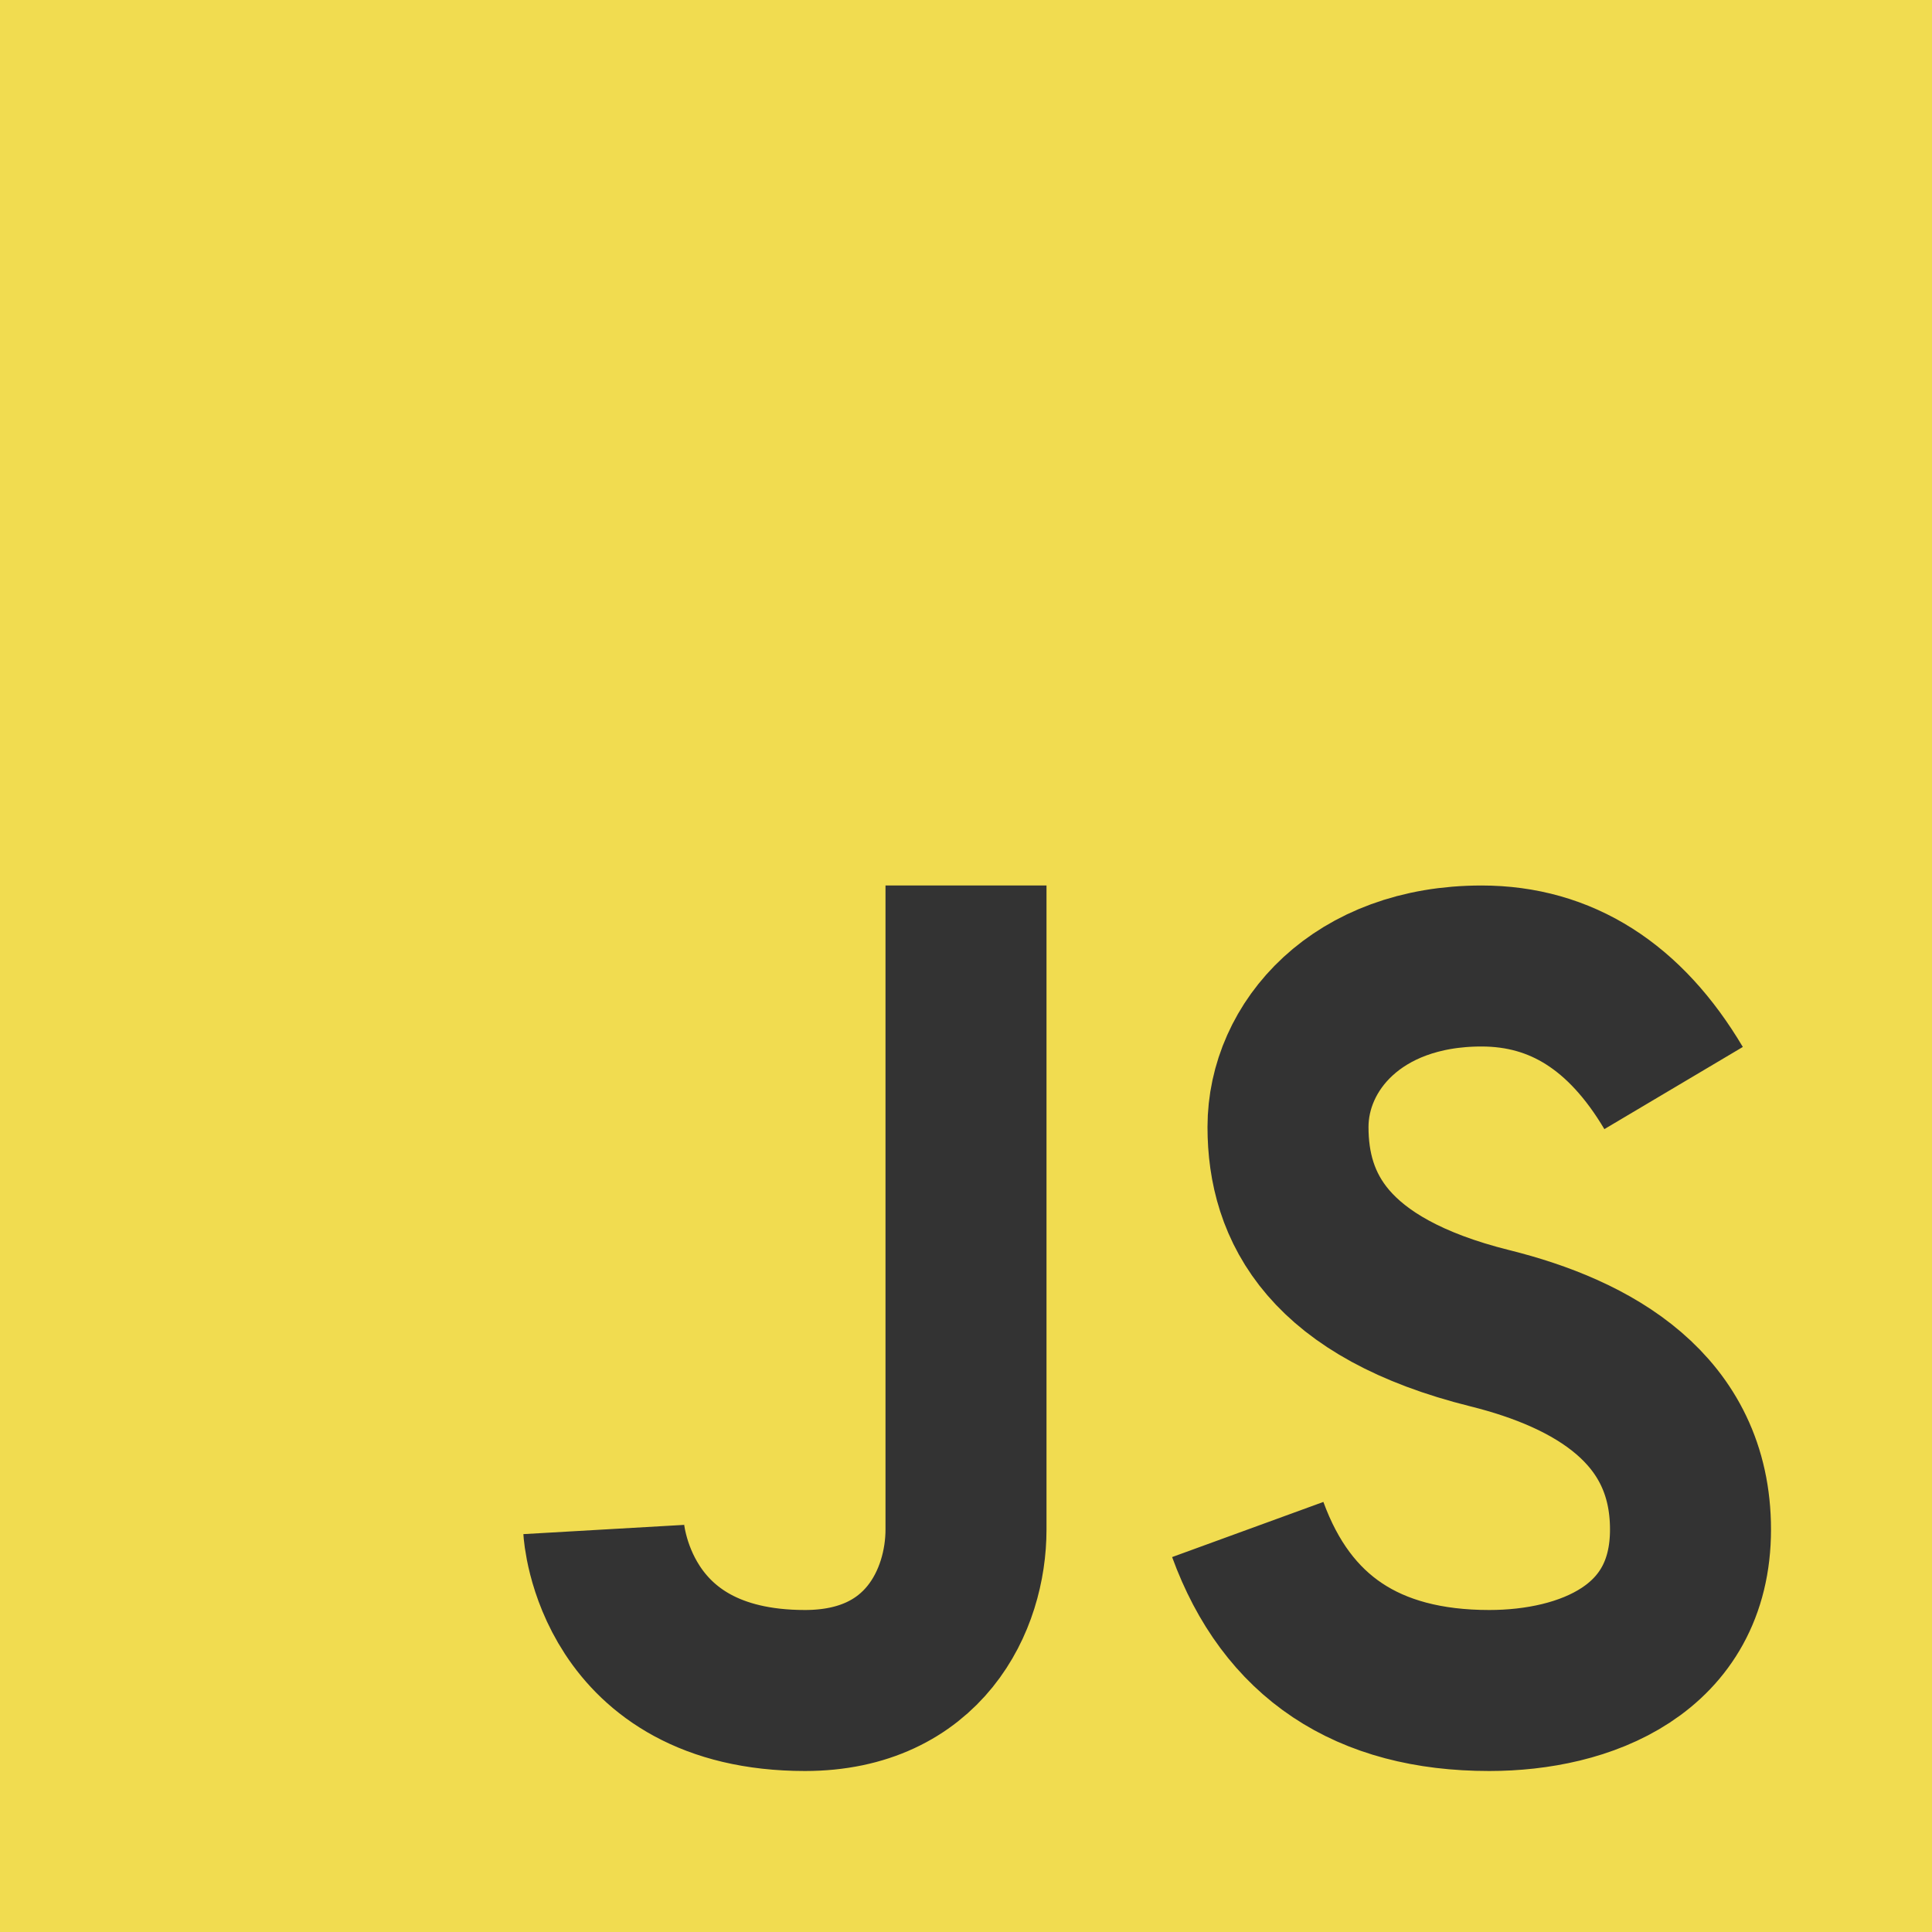
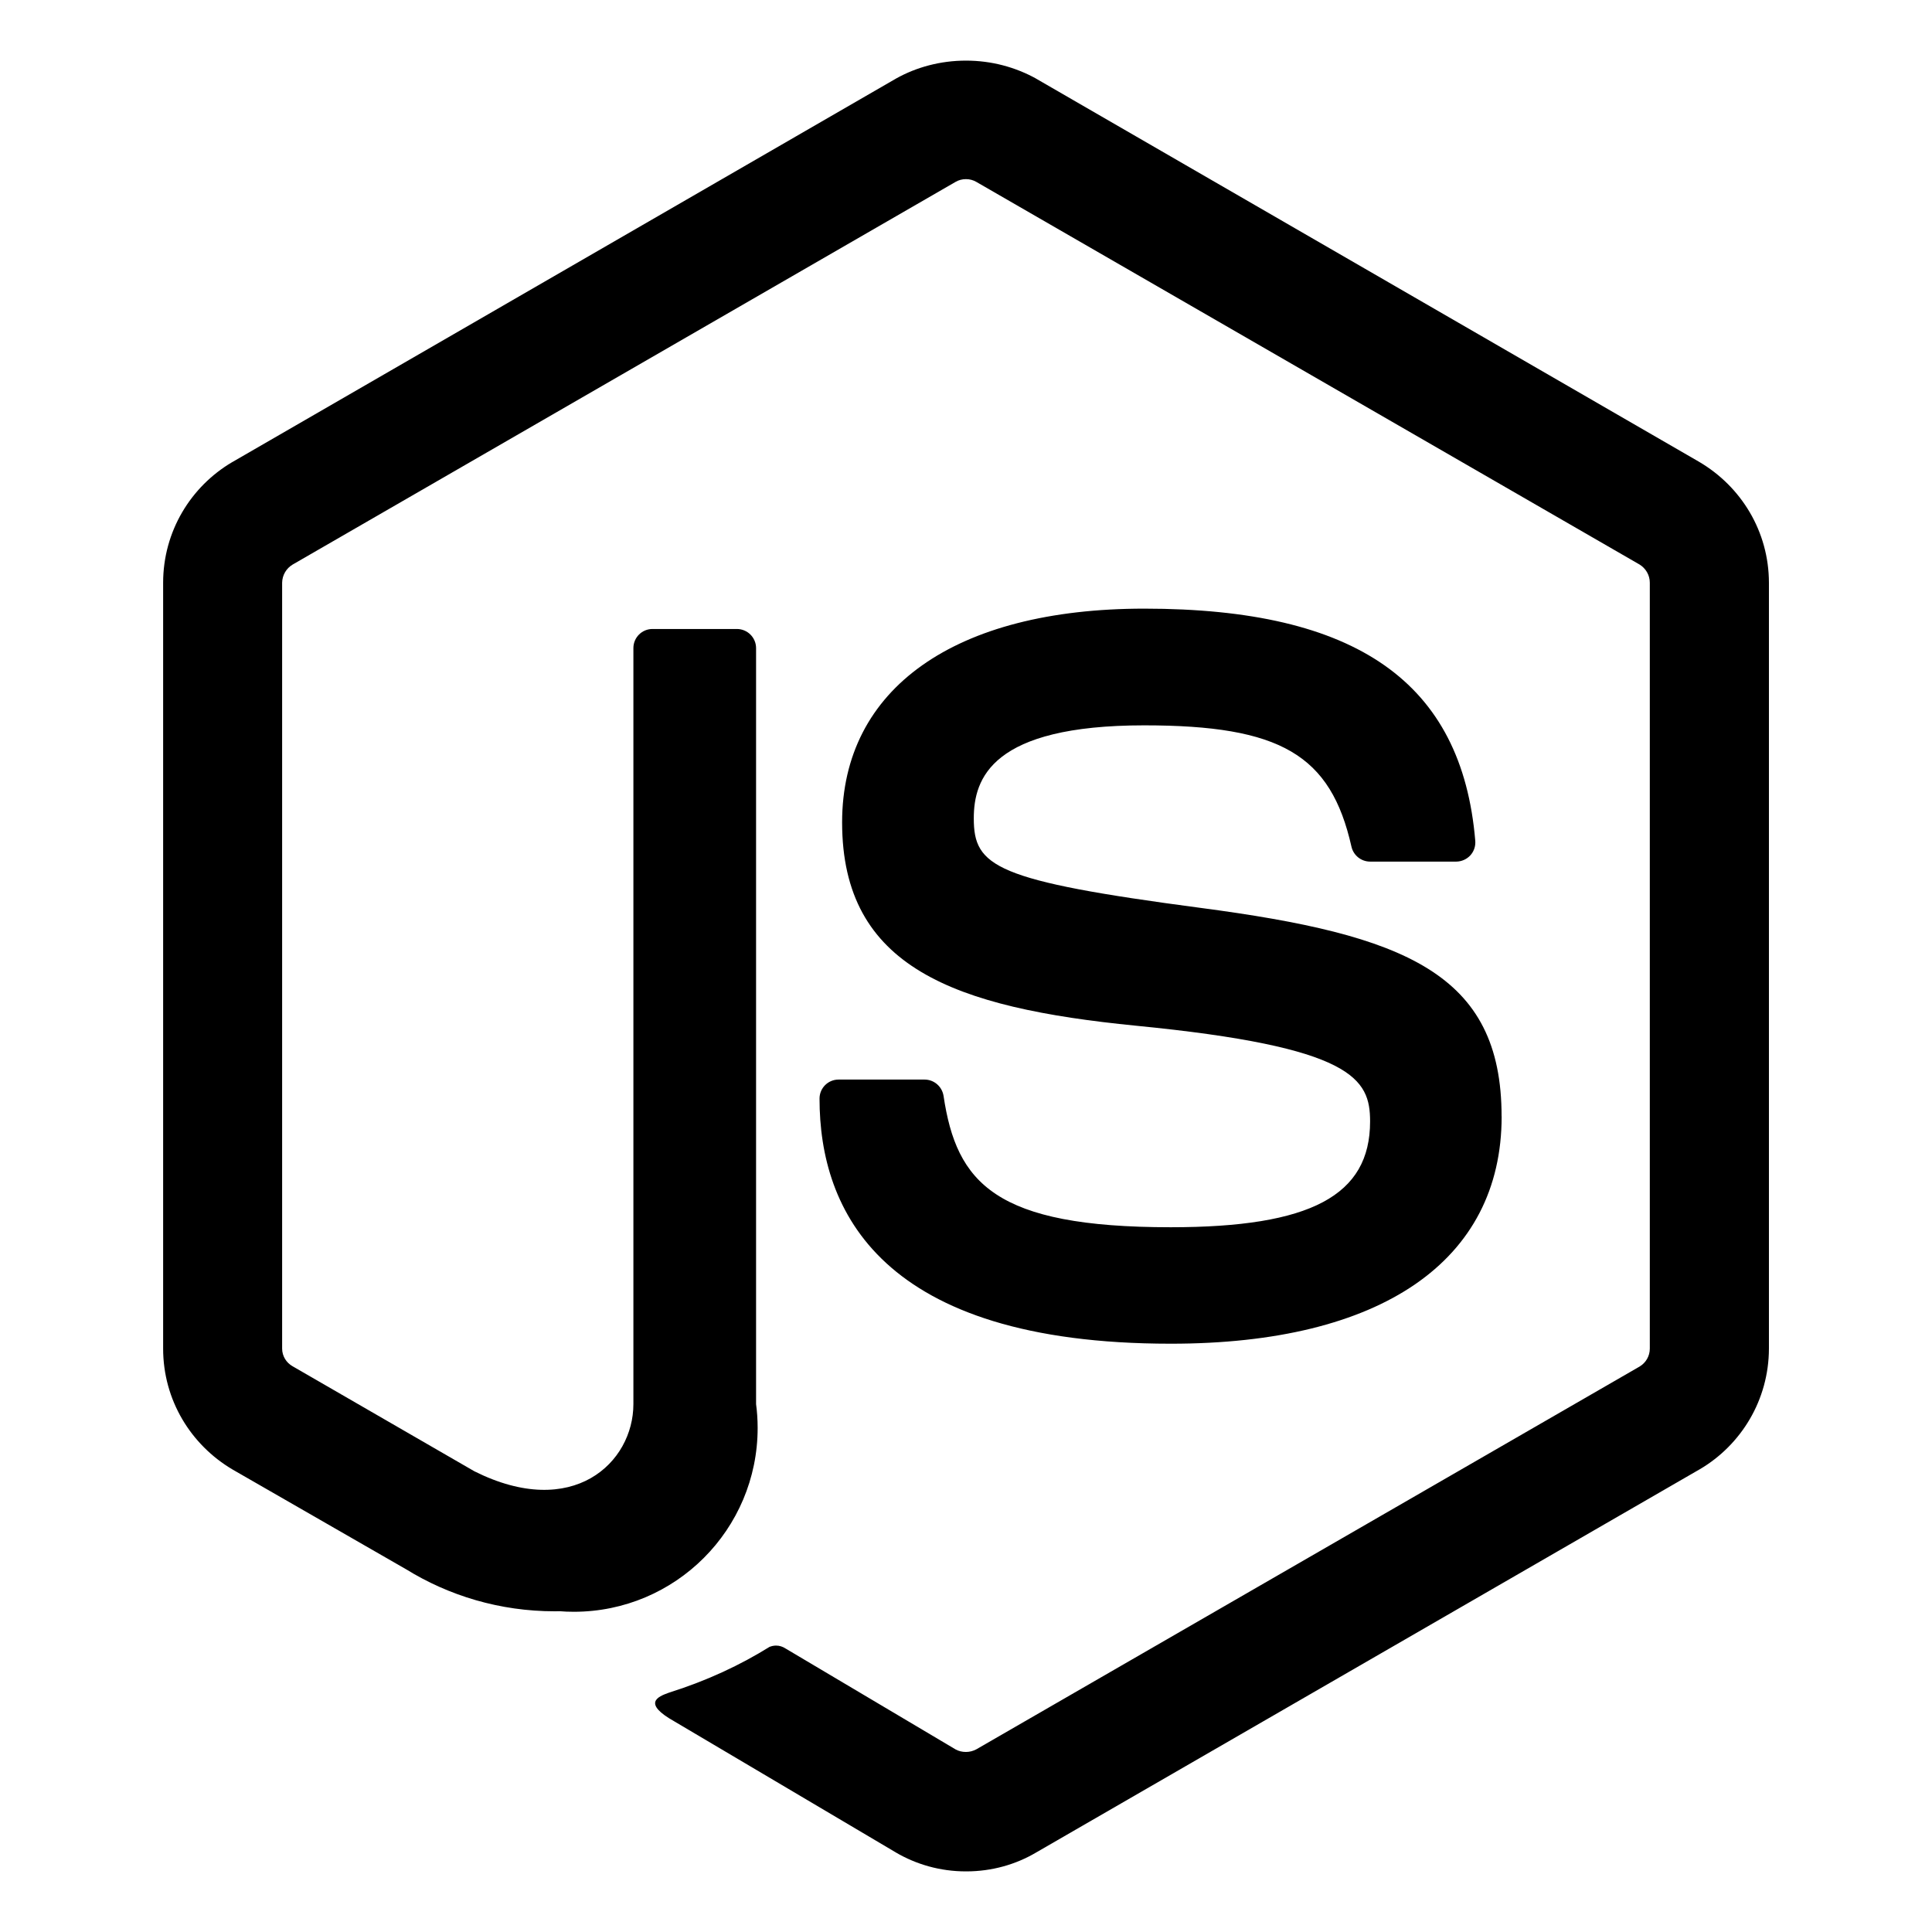
- <svg xmlns="http://www.w3.org/2000/svg" width="24px" height="24px" viewBox="0 0 24 24">
-   <g fill="none" fill-rule="evenodd">
-     <rect width="24" height="24" fill="#F1DC50" />
-     <path stroke="#333" stroke-width="2" d="M12,11 C12,15.749 12,18.416 12,19 C12,19.876 11.477,21 10,21 C7.615,21 7.5,19 7.5,19 M20.79,13.516 C20.19,12.505 19.394,12 18.404,12 C16.856,12 16,13 16,14 C16,15 16.5,16 18.508,16.5 C19.786,16.818 21,17.5 21,19 C21,20.5 19.685,21 18.5,21 C16.986,21 15.986,20.333 15.5,19" />
-   </g>
+ <svg xmlns="http://www.w3.org/2000/svg" fill="#000000" width="800px" height="800px" viewBox="0 0 32 32" version="1.1">
+   <path d="M24.871 18.491c0-2.374-1.605-3.007-4.982-3.453-3.413-0.451-3.76-0.685-3.76-1.483 0-0.66 0.294-1.541 2.822-1.541 2.258 0 3.090 0.486 3.433 2.008 0.032 0.143 0.158 0.248 0.309 0.249h1.426c0.092-0.001 0.174-0.040 0.232-0.101l0-0c0.053-0.057 0.085-0.133 0.085-0.217 0-0.010-0-0.019-0.001-0.029l0 0.001c-0.221-2.622-1.963-3.844-5.483-3.844-3.134 0-5.004 1.322-5.004 3.54 0 2.406 1.859 3.070 4.867 3.368 3.599 0.352 3.878 0.878 3.878 1.586 0 1.228-0.986 1.752-3.302 1.752-2.908 0-3.548-0.73-3.763-2.177-0.025-0.153-0.156-0.269-0.315-0.269-0 0-0.001 0-0.001 0h-1.421c-0.001 0-0.001 0-0.002 0-0.174 0-0.315 0.141-0.315 0.315 0 0 0 0.001 0 0.001v-0c0 1.852 1.007 4.059 5.817 4.059 3.484 0.001 5.481-1.369 5.481-3.765zM15.998 30.996c-0 0-0.001 0-0.001 0-0.424 0-0.821-0.115-1.162-0.315l0.011 0.006-3.669-2.171c-0.547-0.306-0.28-0.415-0.1-0.479 0.633-0.2 1.183-0.456 1.691-0.773l-0.031 0.018c0.034-0.016 0.075-0.026 0.117-0.026 0.058 0 0.111 0.018 0.156 0.048l-0.001-0.001 2.819 1.673c0.049 0.027 0.108 0.042 0.17 0.042s0.121-0.016 0.172-0.043l-0.002 0.001 10.991-6.343c0.101-0.062 0.167-0.171 0.167-0.296 0-0 0-0.001 0-0.001v0-12.684c-0-0.128-0.068-0.239-0.17-0.302l-0.002-0.001-10.986-6.338c-0.049-0.028-0.107-0.044-0.169-0.044s-0.121 0.016-0.171 0.045l0.002-0.001-10.983 6.34c-0.104 0.062-0.172 0.174-0.174 0.301v12.684c0 0.126 0.070 0.235 0.172 0.293l0.002 0.001 3.010 1.739c1.633 0.817 2.634-0.145 2.634-1.112v-12.523c0-0 0-0 0-0 0-0.174 0.141-0.316 0.316-0.316 0.001 0 0.003 0 0.004 0h1.393c0 0 0.001 0 0.001 0 0.175 0 0.317 0.141 0.318 0.316v12.523c0.016 0.118 0.026 0.255 0.026 0.394 0 1.682-1.363 3.045-3.045 3.045-0.082 0-0.164-0.003-0.245-0.010l0.011 0.001c-0.024 0-0.053 0.001-0.082 0.001-0.906 0-1.753-0.256-2.47-0.701l0.020 0.012-2.884-1.658c-0.694-0.409-1.152-1.153-1.152-2.004 0-0 0-0 0-0v0-12.684c0-0.851 0.458-1.594 1.141-1.997l0.011-0.006 10.991-6.351c0.333-0.186 0.731-0.295 1.155-0.295s0.821 0.109 1.167 0.301l-0.012-0.006 10.989 6.351c0.695 0.409 1.154 1.152 1.155 2.003v12.684c-0.002 0.851-0.46 1.595-1.144 1.998l-0.011 0.006-10.989 6.346c-0.33 0.194-0.726 0.309-1.149 0.309-0.002 0-0.005 0-0.007 0h0z" />
</svg>
